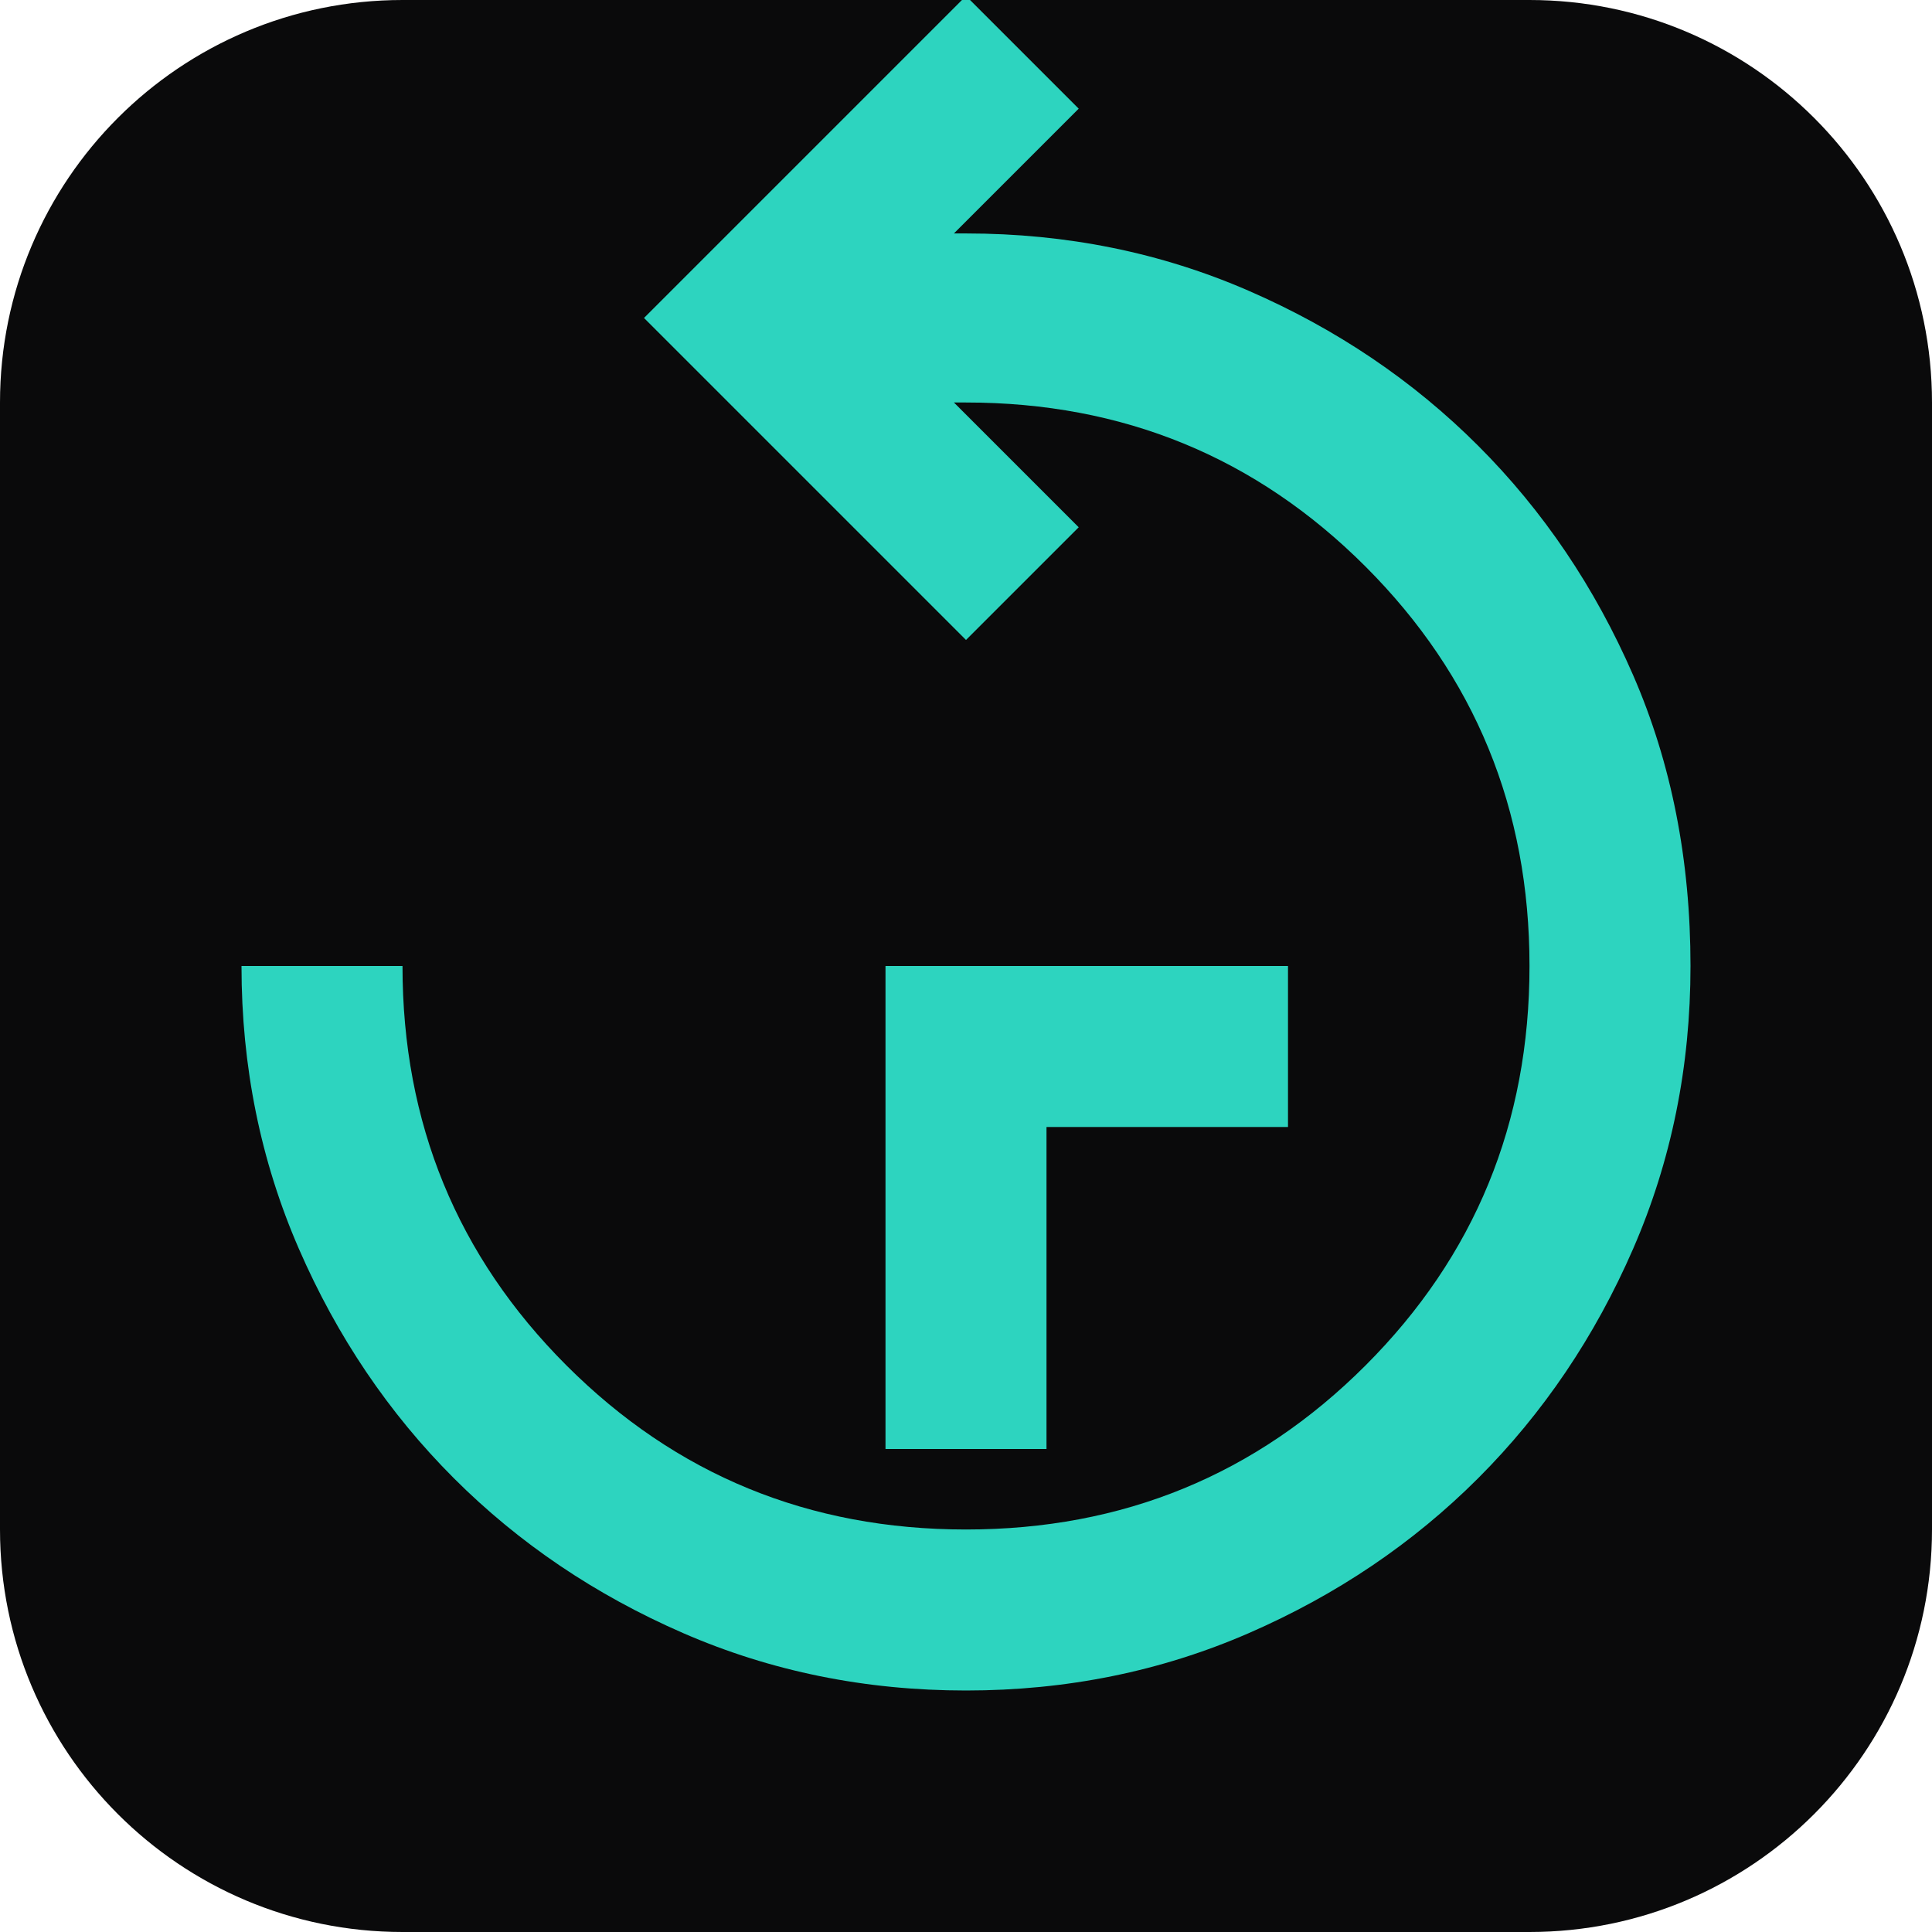
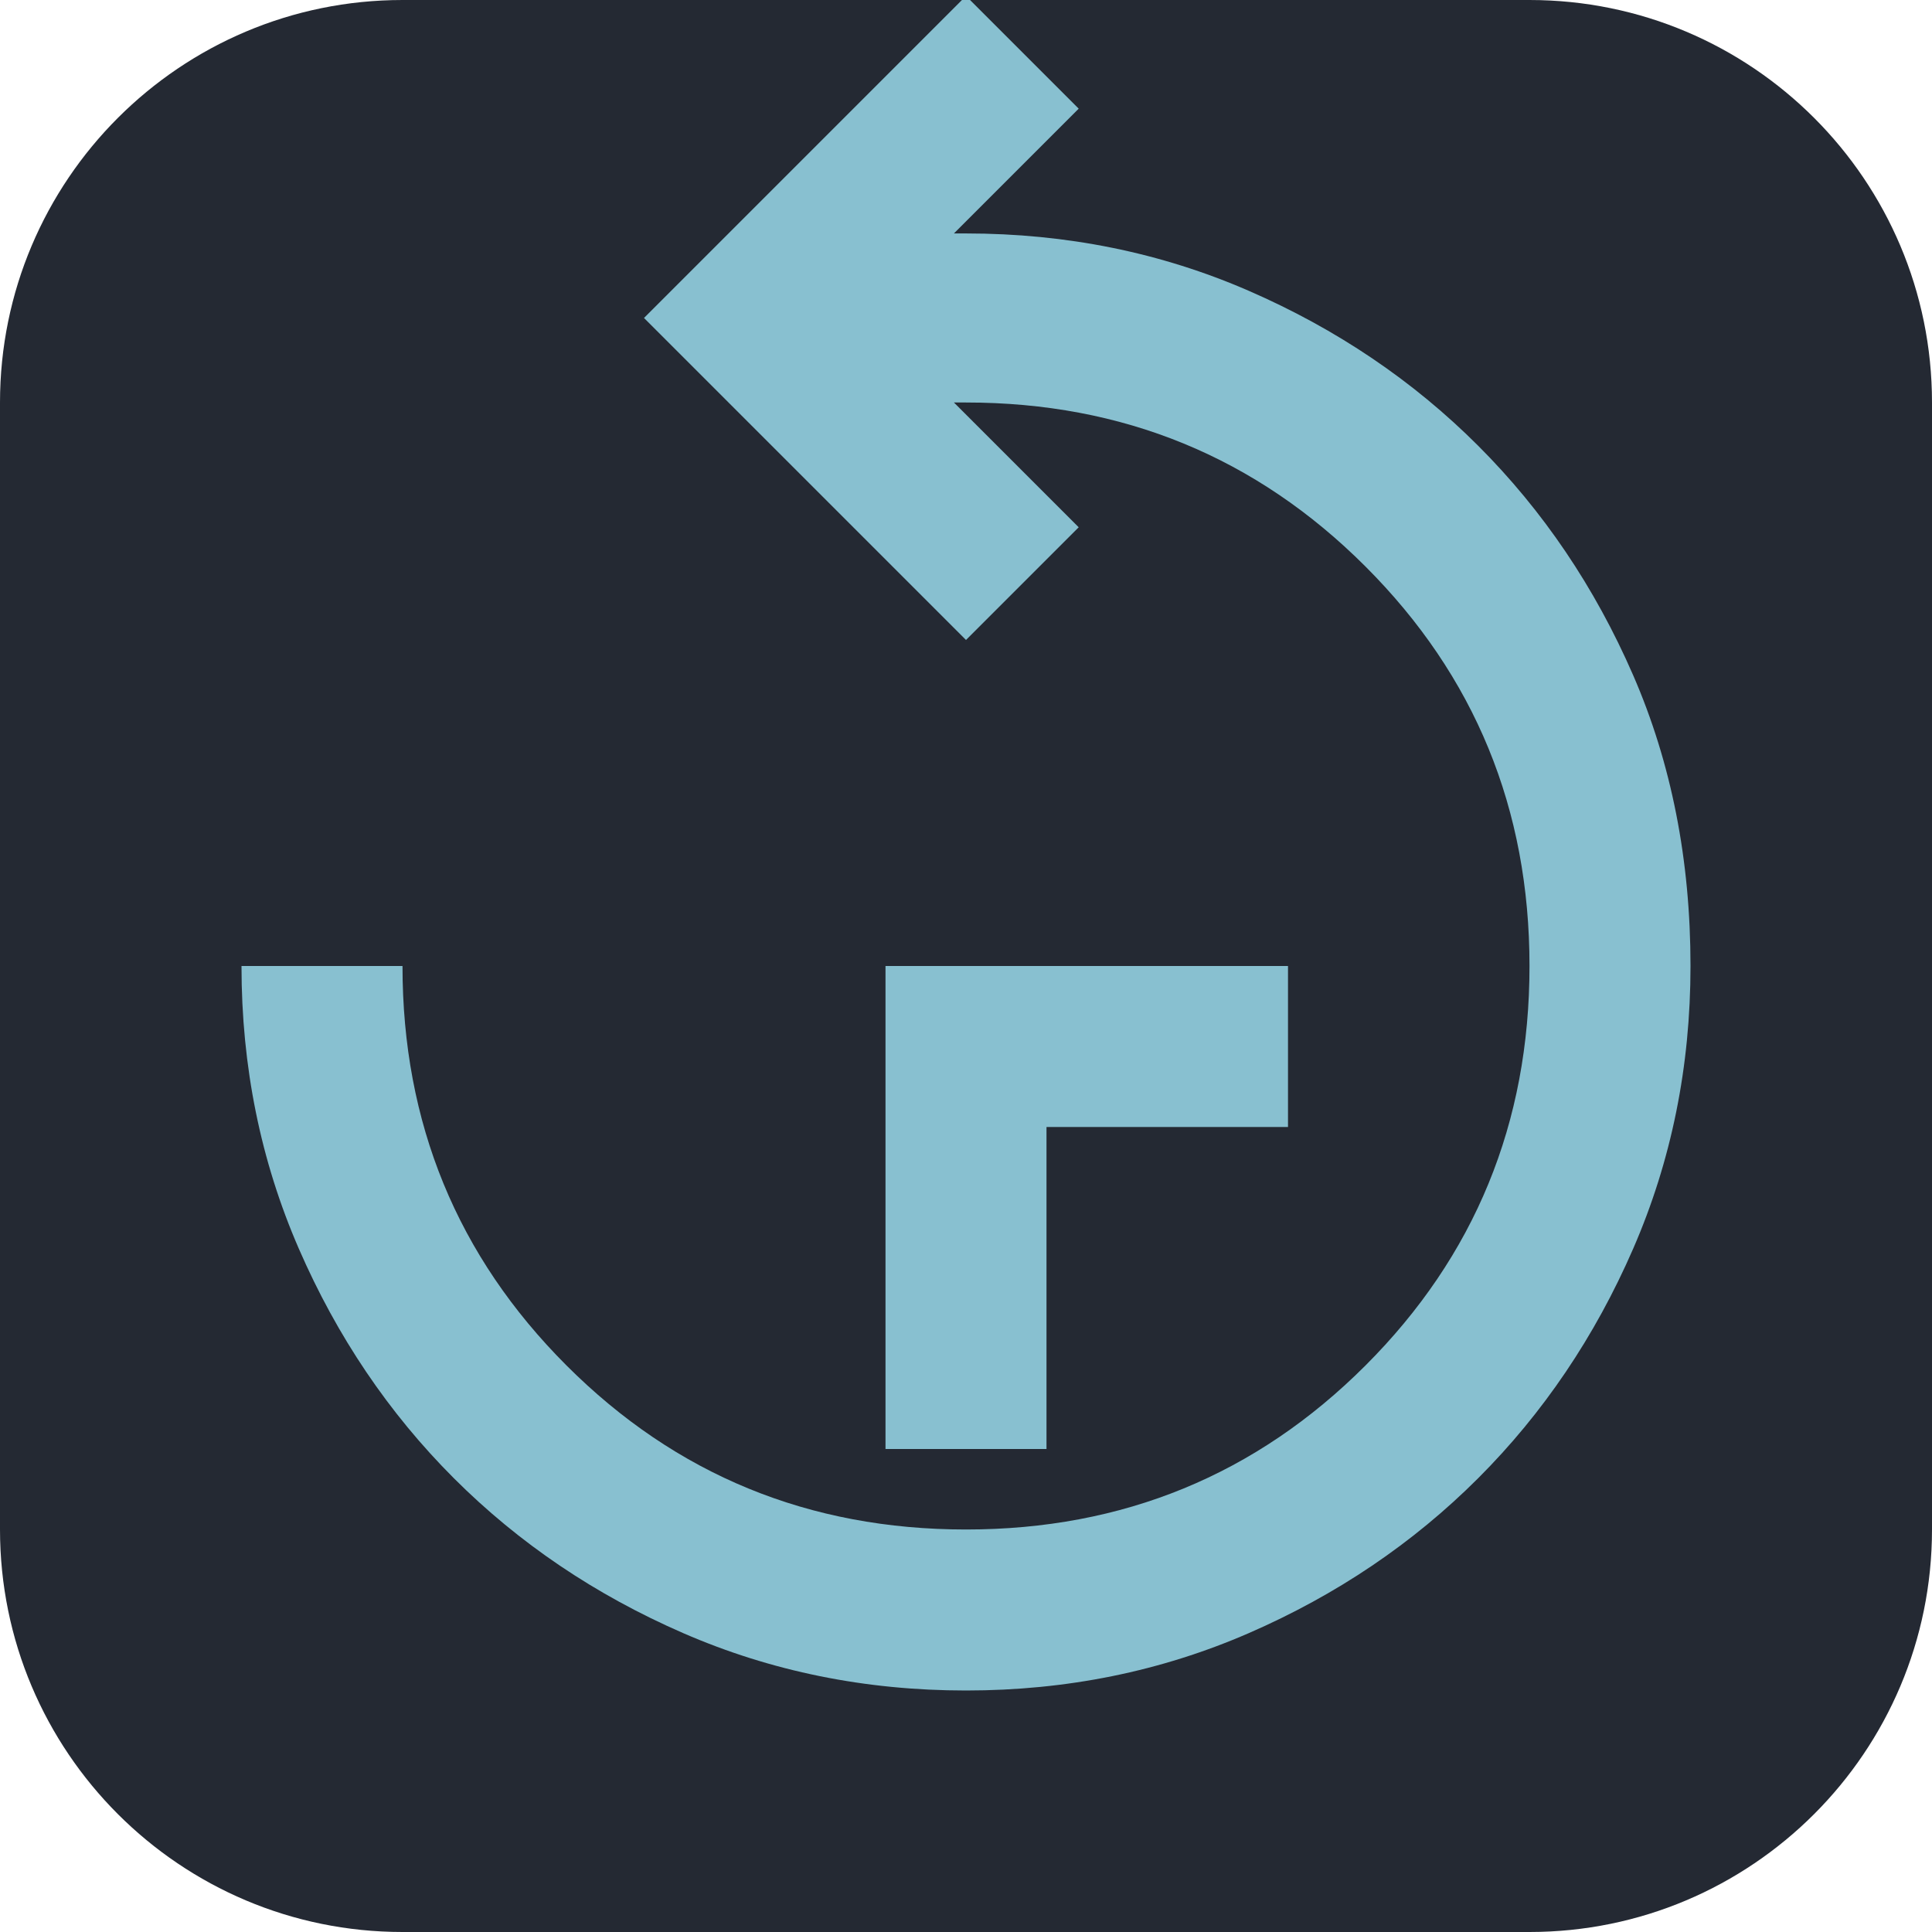
- <svg xmlns="http://www.w3.org/2000/svg" viewBox="0 -960 960 960" width="512" height="512" fill="#2dd4bf">
-   <rect width="960" height="960" y="-960" rx="200" fill="#0a0a0b" />
+ <svg xmlns="http://www.w3.org/2000/svg" viewBox="0 -960 960 960" width="512" height="512" fill="#88C0D0">
+   <rect width="960" height="960" y="-960" rx="200" fill="#242933" />
  <path d="M480-160q-75 0-140.5-28.5t-114-77q-48.5-48.5-77-114T120-520h80q0 117 81.5 198.5T480-240q117 0 198.5-81.5T760-520q0-117-81.5-198.5T480-800h-6l62 62-56 56-160-160 160-160 56 56-62 62h6q75 0 140.5 28.5t114 77q48.5 48.5 77 114T840-520q0 75-28.5 140.5t-77 114q-48.5 48.5-114 77T480-160Zm-40-120v-240h200v80H520v160h-80Z" transform="translate(0, 40)" />
</svg>
